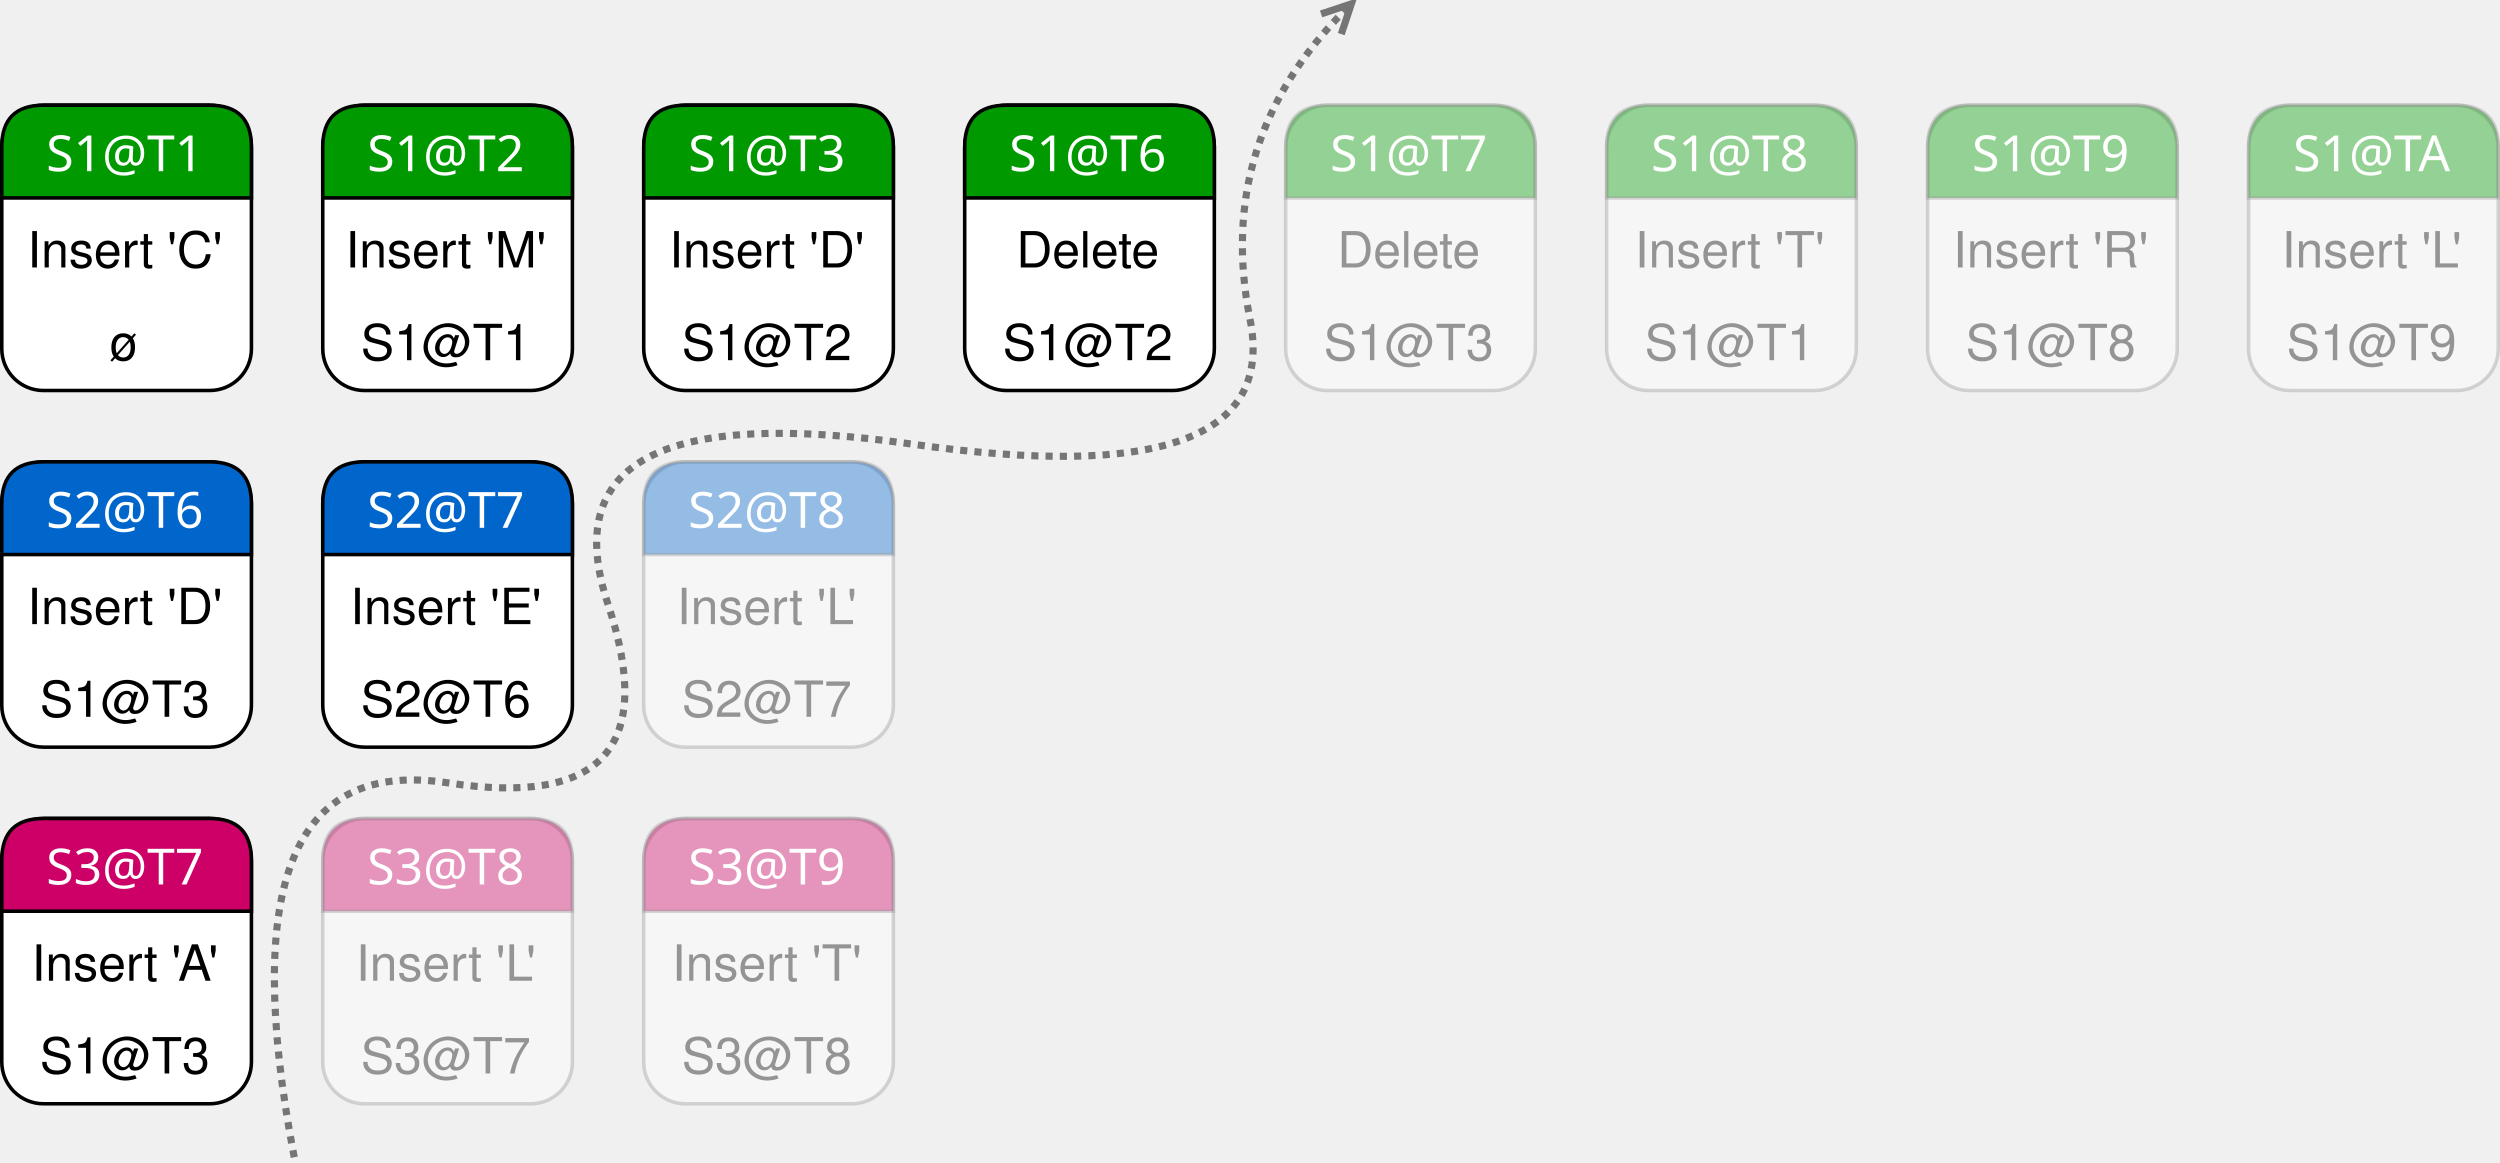
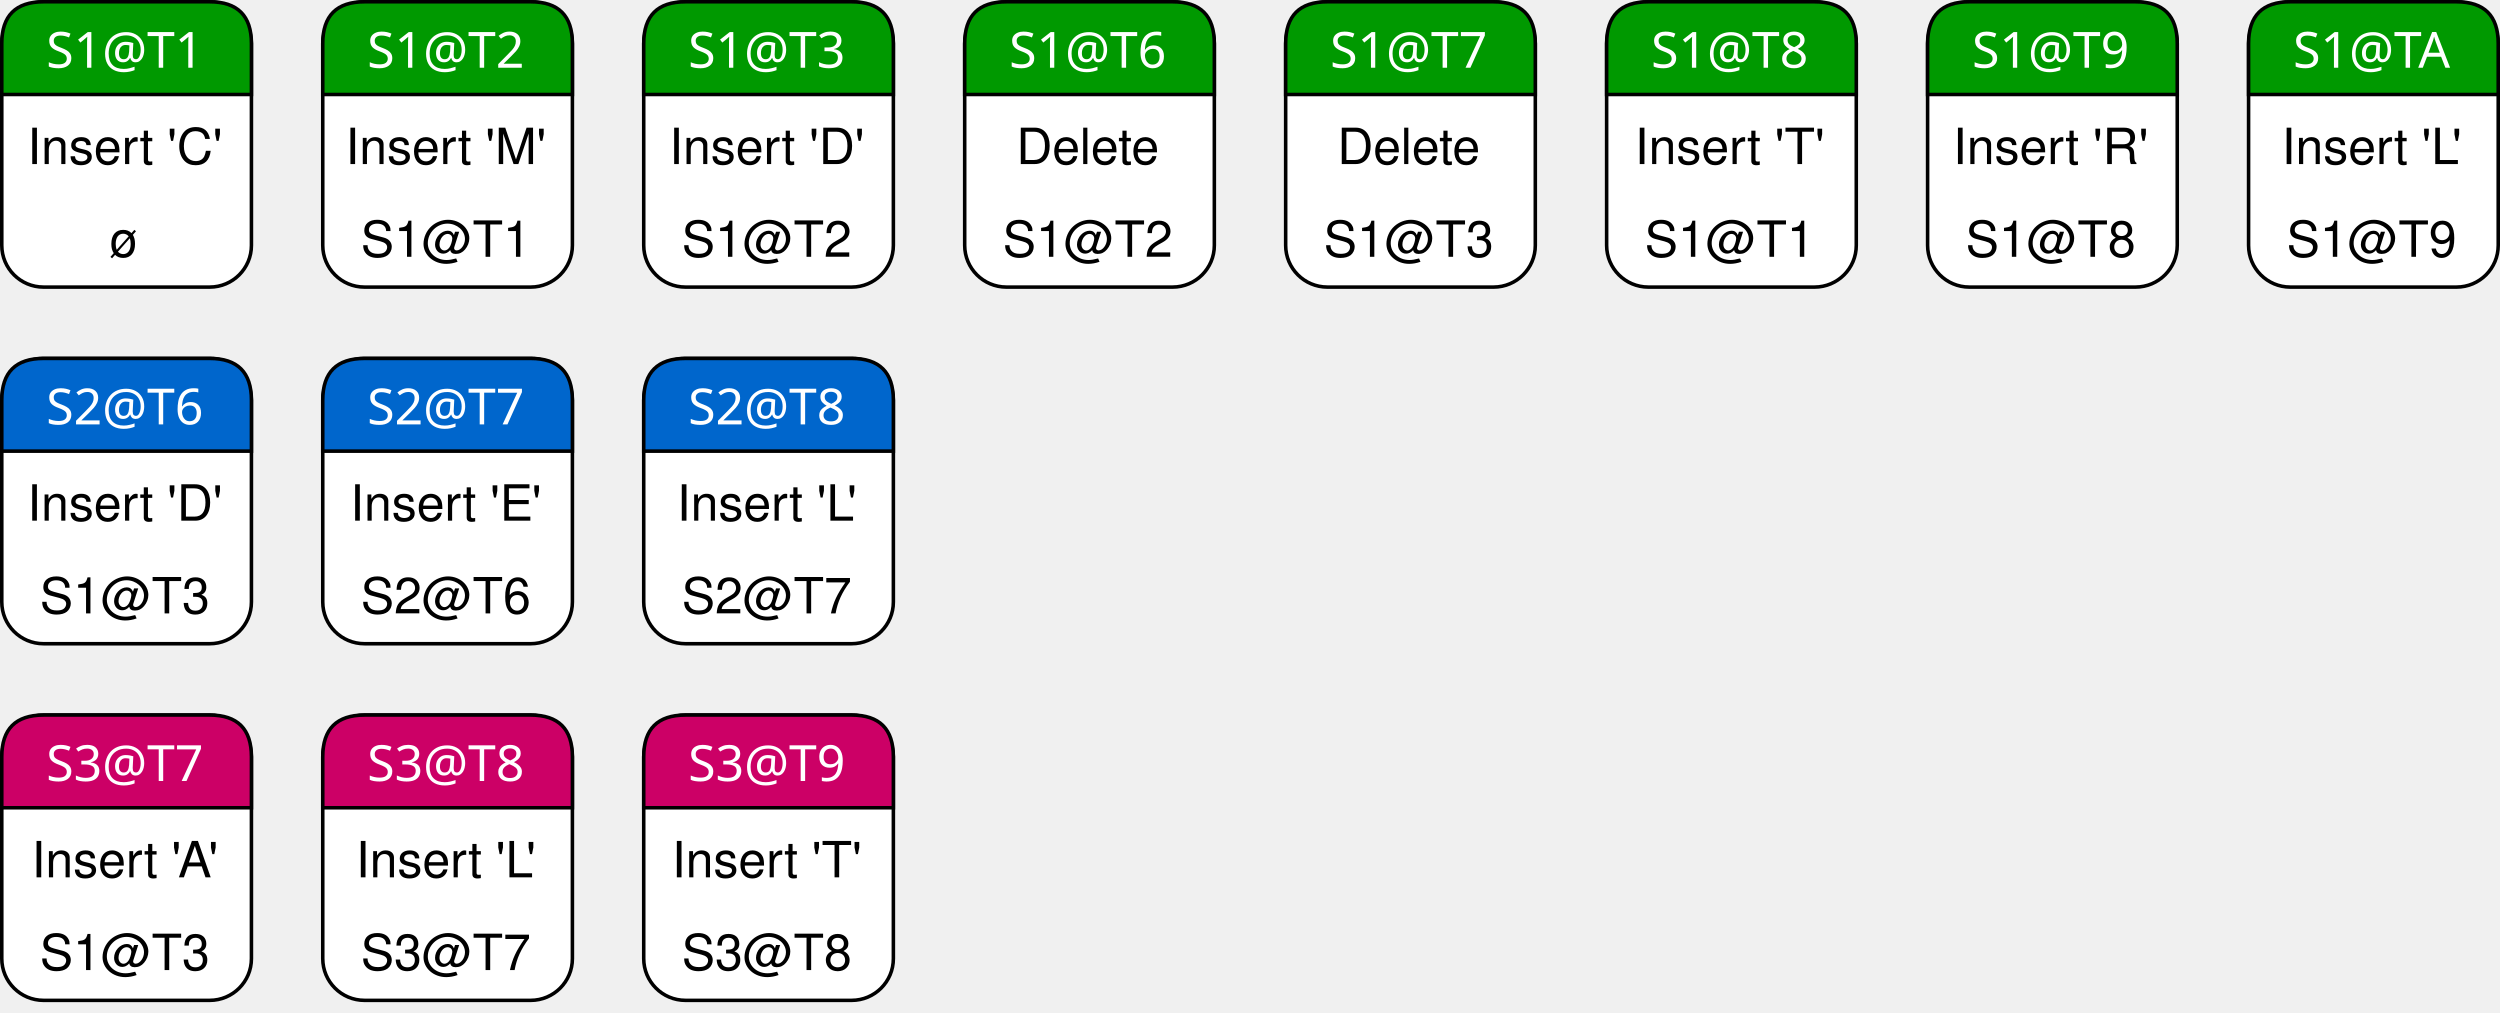
- <svg xmlns="http://www.w3.org/2000/svg" width="701px" height="326px" version="1.1">
+ <svg xmlns="http://www.w3.org/2000/svg" width="701px" height="284px" version="1.1">
  <defs>
-     <clipPath id="mx-clip-4-60-62-26-0">
-       <rect x="4" y="60" width="62" height="26" />
-     </clipPath>
-     <clipPath id="mx-clip-4-86-62-28-0">
-       <rect x="4" y="86" width="62" height="28" />
-     </clipPath>
-     <clipPath id="mx-clip-94-60-62-26-0">
-       <rect x="94" y="60" width="62" height="26" />
-     </clipPath>
-     <clipPath id="mx-clip-94-86-62-28-0">
-       <rect x="94" y="86" width="62" height="28" />
-     </clipPath>
-     <clipPath id="mx-clip-184-60-62-26-0">
-       <rect x="184" y="60" width="62" height="26" />
-     </clipPath>
-     <clipPath id="mx-clip-184-86-62-28-0">
-       <rect x="184" y="86" width="62" height="28" />
-     </clipPath>
-     <clipPath id="mx-clip-274-60-62-26-0">
-       <rect x="274" y="60" width="62" height="26" />
-     </clipPath>
-     <clipPath id="mx-clip-274-86-62-28-0">
-       <rect x="274" y="86" width="62" height="28" />
-     </clipPath>
-     <clipPath id="mx-clip-4-160-62-26-0">
-       <rect x="4" y="160" width="62" height="26" />
-     </clipPath>
-     <clipPath id="mx-clip-4-186-62-28-0">
-       <rect x="4" y="186" width="62" height="28" />
-     </clipPath>
-     <clipPath id="mx-clip-364-60-62-26-0">
-       <rect x="364" y="60" width="62" height="26" />
-     </clipPath>
-     <clipPath id="mx-clip-364-86-62-28-0">
-       <rect x="364" y="86" width="62" height="28" />
-     </clipPath>
-     <clipPath id="mx-clip-94-160-62-26-0">
-       <rect x="94" y="160" width="62" height="26" />
-     </clipPath>
-     <clipPath id="mx-clip-94-186-62-28-0">
-       <rect x="94" y="186" width="62" height="28" />
-     </clipPath>
-     <clipPath id="mx-clip-4-260-62-26-0">
-       <rect x="4" y="260" width="62" height="26" />
-     </clipPath>
-     <clipPath id="mx-clip-4-286-62-28-0">
-       <rect x="4" y="286" width="62" height="28" />
-     </clipPath>
-     <clipPath id="mx-clip-184-160-62-26-0">
-       <rect x="184" y="160" width="62" height="26" />
-     </clipPath>
-     <clipPath id="mx-clip-184-186-62-28-0">
-       <rect x="184" y="186" width="62" height="28" />
-     </clipPath>
-     <clipPath id="mx-clip-454-60-62-26-0">
-       <rect x="454" y="60" width="62" height="26" />
-     </clipPath>
-     <clipPath id="mx-clip-454-86-62-28-0">
-       <rect x="454" y="86" width="62" height="28" />
-     </clipPath>
-     <clipPath id="mx-clip-94-260-62-26-0">
-       <rect x="94" y="260" width="62" height="26" />
-     </clipPath>
-     <clipPath id="mx-clip-94-286-62-28-0">
-       <rect x="94" y="286" width="62" height="28" />
-     </clipPath>
-     <clipPath id="mx-clip-544-60-62-26-0">
-       <rect x="544" y="60" width="62" height="26" />
-     </clipPath>
-     <clipPath id="mx-clip-544-86-62-28-0">
-       <rect x="544" y="86" width="62" height="28" />
-     </clipPath>
-     <clipPath id="mx-clip-184-260-62-26-0">
-       <rect x="184" y="260" width="62" height="26" />
-     </clipPath>
-     <clipPath id="mx-clip-184-286-62-28-0">
-       <rect x="184" y="286" width="62" height="28" />
-     </clipPath>
-     <clipPath id="mx-clip-634-60-62-26-0">
-       <rect x="634" y="60" width="62" height="26" />
-     </clipPath>
-     <clipPath id="mx-clip-634-86-62-28-0">
-       <rect x="634" y="86" width="62" height="28" />
+     <clipPath id="mx-clip-4-31-62-26-0">
+       <rect x="4" y="31" width="62" height="26" />
+     </clipPath>
+     <clipPath id="mx-clip-4-57-62-28-0">
+       <rect x="4" y="57" width="62" height="28" />
+     </clipPath>
+     <clipPath id="mx-clip-94-31-62-26-0">
+       <rect x="94" y="31" width="62" height="26" />
+     </clipPath>
+     <clipPath id="mx-clip-94-57-62-28-0">
+       <rect x="94" y="57" width="62" height="28" />
+     </clipPath>
+     <clipPath id="mx-clip-184-31-62-26-0">
+       <rect x="184" y="31" width="62" height="26" />
+     </clipPath>
+     <clipPath id="mx-clip-184-57-62-28-0">
+       <rect x="184" y="57" width="62" height="28" />
+     </clipPath>
+     <clipPath id="mx-clip-274-31-62-26-0">
+       <rect x="274" y="31" width="62" height="26" />
+     </clipPath>
+     <clipPath id="mx-clip-274-57-62-28-0">
+       <rect x="274" y="57" width="62" height="28" />
+     </clipPath>
+     <clipPath id="mx-clip-4-131-62-26-0">
+       <rect x="4" y="131" width="62" height="26" />
+     </clipPath>
+     <clipPath id="mx-clip-4-157-62-28-0">
+       <rect x="4" y="157" width="62" height="28" />
+     </clipPath>
+     <clipPath id="mx-clip-364-31-62-26-0">
+       <rect x="364" y="31" width="62" height="26" />
+     </clipPath>
+     <clipPath id="mx-clip-364-57-62-28-0">
+       <rect x="364" y="57" width="62" height="28" />
+     </clipPath>
+     <clipPath id="mx-clip-94-131-62-26-0">
+       <rect x="94" y="131" width="62" height="26" />
+     </clipPath>
+     <clipPath id="mx-clip-94-157-62-28-0">
+       <rect x="94" y="157" width="62" height="28" />
+     </clipPath>
+     <clipPath id="mx-clip-4-231-62-26-0">
+       <rect x="4" y="231" width="62" height="26" />
+     </clipPath>
+     <clipPath id="mx-clip-4-257-62-28-0">
+       <rect x="4" y="257" width="62" height="28" />
+     </clipPath>
+     <clipPath id="mx-clip-184-131-62-26-0">
+       <rect x="184" y="131" width="62" height="26" />
+     </clipPath>
+     <clipPath id="mx-clip-184-157-62-28-0">
+       <rect x="184" y="157" width="62" height="28" />
+     </clipPath>
+     <clipPath id="mx-clip-454-31-62-26-0">
+       <rect x="454" y="31" width="62" height="26" />
+     </clipPath>
+     <clipPath id="mx-clip-454-57-62-28-0">
+       <rect x="454" y="57" width="62" height="28" />
+     </clipPath>
+     <clipPath id="mx-clip-94-231-62-26-0">
+       <rect x="94" y="231" width="62" height="26" />
+     </clipPath>
+     <clipPath id="mx-clip-94-257-62-28-0">
+       <rect x="94" y="257" width="62" height="28" />
+     </clipPath>
+     <clipPath id="mx-clip-544-31-62-26-0">
+       <rect x="544" y="31" width="62" height="26" />
+     </clipPath>
+     <clipPath id="mx-clip-544-57-62-28-0">
+       <rect x="544" y="57" width="62" height="28" />
+     </clipPath>
+     <clipPath id="mx-clip-184-231-62-26-0">
+       <rect x="184" y="231" width="62" height="26" />
+     </clipPath>
+     <clipPath id="mx-clip-184-257-62-28-0">
+       <rect x="184" y="257" width="62" height="28" />
+     </clipPath>
+     <clipPath id="mx-clip-634-31-62-26-0">
+       <rect x="634" y="31" width="62" height="26" />
+     </clipPath>
+     <clipPath id="mx-clip-634-57-62-28-0">
+       <rect x="634" y="57" width="62" height="28" />
    </clipPath>
  </defs>
  <g transform="translate(0.5,0.5)">
-     <path d="M 82 324 Q 60 209 125 219 Q 190 229 170 169 Q 150 109 255 124 Q 360 139 350 89 Q 340 39 376.84 2.16" fill="none" stroke="#757575" stroke-width="2" stroke-miterlimit="10" stroke-dasharray="2 2" pointer-events="none" />
-     <path d="M 375.59 9.07 L 378.42 0.58 L 369.93 3.41" fill="none" stroke="#757575" stroke-width="2" stroke-miterlimit="10" pointer-events="none" />
-     <rect x="0" y="29" width="70" height="80" rx="11.7" ry="11.7" fill="#ffffff" stroke="#000000" pointer-events="none" />
-     <path d="M 70 55 L 70 40.7 Q 70 29 58.3 29 L 11.7 29 Q 0 29 0 40.7 L 0 55 Z" fill="#009900" stroke="#000000" stroke-miterlimit="10" pointer-events="none" />
-     <g fill="#FFFFFF" font-family="Verdana" text-anchor="middle" font-size="14px">
-       <text x="34.5" y="47.5">S1@T1</text>
-     </g>
-     <g fill="#000000" font-family="Helvetica" clip-path="url(#mx-clip-4-60-62-26-0)" text-anchor="middle" font-size="14px">
-       <text x="34.5" y="74.5">Insert 'C'</text>
-     </g>
-     <g fill="#000000" font-family="Helvetica" clip-path="url(#mx-clip-4-86-62-28-0)" text-anchor="middle" font-size="14px">
-       <text x="34.5" y="100.5">ø</text>
-     </g>
-     <rect x="90" y="29" width="70" height="80" rx="11.7" ry="11.7" fill="#ffffff" stroke="#000000" pointer-events="none" />
-     <path d="M 160 55 L 160 40.7 Q 160 29 148.3 29 L 101.7 29 Q 90 29 90 40.7 L 90 55 Z" fill="#009900" stroke="#000000" stroke-miterlimit="10" pointer-events="none" />
-     <g fill="#FFFFFF" font-family="Verdana" text-anchor="middle" font-size="14px">
-       <text x="124.5" y="47.5">S1@T2</text>
-     </g>
-     <g fill="#000000" font-family="Helvetica" clip-path="url(#mx-clip-94-60-62-26-0)" text-anchor="middle" font-size="14px">
-       <text x="124.5" y="74.5">Insert 'M'</text>
-     </g>
-     <g fill="#000000" font-family="Helvetica" clip-path="url(#mx-clip-94-86-62-28-0)" text-anchor="middle" font-size="14px">
-       <text x="124.5" y="100.5">S1@T1</text>
-     </g>
-     <rect x="180" y="29" width="70" height="80" rx="11.7" ry="11.7" fill="#ffffff" stroke="#000000" pointer-events="none" />
-     <path d="M 250 55 L 250 40.7 Q 250 29 238.3 29 L 191.7 29 Q 180 29 180 40.7 L 180 55 Z" fill="#009900" stroke="#000000" stroke-miterlimit="10" pointer-events="none" />
-     <g fill="#FFFFFF" font-family="Verdana" text-anchor="middle" font-size="14px">
-       <text x="214.5" y="47.5">S1@T3</text>
-     </g>
-     <g fill="#000000" font-family="Helvetica" clip-path="url(#mx-clip-184-60-62-26-0)" text-anchor="middle" font-size="14px">
-       <text x="214.5" y="74.5">Insert 'D'</text>
-     </g>
-     <g fill="#000000" font-family="Helvetica" clip-path="url(#mx-clip-184-86-62-28-0)" text-anchor="middle" font-size="14px">
-       <text x="214.5" y="100.5">S1@T2</text>
-     </g>
-     <rect x="270" y="29" width="70" height="80" rx="11.7" ry="11.7" fill="#ffffff" stroke="#000000" pointer-events="none" />
-     <path d="M 340 55 L 340 40.7 Q 340 29 328.3 29 L 281.7 29 Q 270 29 270 40.7 L 270 55 Z" fill="#009900" stroke="#000000" stroke-miterlimit="10" pointer-events="none" />
-     <g fill="#FFFFFF" font-family="Verdana" text-anchor="middle" font-size="14px">
-       <text x="304.5" y="47.5">S1@T6</text>
-     </g>
-     <g fill="#000000" font-family="Helvetica" clip-path="url(#mx-clip-274-60-62-26-0)" text-anchor="middle" font-size="14px">
-       <text x="304.5" y="74.5">Delete</text>
-     </g>
-     <g fill="#000000" font-family="Helvetica" clip-path="url(#mx-clip-274-86-62-28-0)" text-anchor="middle" font-size="14px">
-       <text x="304.5" y="100.5">S1@T2</text>
-     </g>
-     <rect x="0" y="129" width="70" height="80" rx="11.7" ry="11.7" fill="#ffffff" stroke="#000000" pointer-events="none" />
-     <path d="M 70 155 L 70 140.7 Q 70 129 58.3 129 L 11.7 129 Q 0 129 0 140.7 L 0 155 Z" fill="#0066cc" stroke="#000000" stroke-miterlimit="10" pointer-events="none" />
-     <g fill="#FFFFFF" font-family="Verdana" text-anchor="middle" font-size="14px">
-       <text x="34.5" y="147.5">S2@T6</text>
-     </g>
-     <g fill="#000000" font-family="Helvetica" clip-path="url(#mx-clip-4-160-62-26-0)" text-anchor="middle" font-size="14px">
-       <text x="34.5" y="174.5">Insert 'D'</text>
-     </g>
-     <g fill="#000000" font-family="Helvetica" clip-path="url(#mx-clip-4-186-62-28-0)" text-anchor="middle" font-size="14px">
-       <text x="34.5" y="200.5">S1@T3</text>
-     </g>
-     <rect x="360" y="29" width="70" height="80" rx="11.7" ry="11.7" fill-opacity="0.4" fill="#ffffff" stroke="#9c9c9c" stroke-opacity="0.4" pointer-events="none" />
-     <path d="M 430 55 L 430 40.7 Q 430 29 418.3 29 L 371.7 29 Q 360 29 360 40.7 L 360 55 Z" fill-opacity="0.4" fill="#009900" stroke="#9c9c9c" stroke-opacity="0.4" stroke-miterlimit="10" pointer-events="none" />
-     <g fill="#FFFFFF" font-family="Verdana" text-anchor="middle" font-size="14px">
-       <text x="394.5" y="47.5">S1@T7</text>
-     </g>
-     <g fill="#000000" font-family="Helvetica" clip-path="url(#mx-clip-364-60-62-26-0)" text-anchor="middle" font-size="14px" opacity="0.4">
-       <text x="394.5" y="74.5">Delete</text>
-     </g>
-     <g fill="#000000" font-family="Helvetica" clip-path="url(#mx-clip-364-86-62-28-0)" text-anchor="middle" font-size="14px" opacity="0.4">
-       <text x="394.5" y="100.5">S1@T3</text>
-     </g>
-     <rect x="90" y="129" width="70" height="80" rx="11.7" ry="11.7" fill="#ffffff" stroke="#000000" pointer-events="none" />
-     <path d="M 160 155 L 160 140.7 Q 160 129 148.3 129 L 101.7 129 Q 90 129 90 140.7 L 90 155 Z" fill="#0066cc" stroke="#000000" stroke-miterlimit="10" pointer-events="none" />
-     <g fill="#FFFFFF" font-family="Verdana" text-anchor="middle" font-size="14px">
-       <text x="124.5" y="147.5">S2@T7</text>
-     </g>
-     <g fill="#000000" font-family="Helvetica" clip-path="url(#mx-clip-94-160-62-26-0)" text-anchor="middle" font-size="14px">
-       <text x="124.5" y="174.5">Insert 'E'</text>
-     </g>
-     <g fill="#000000" font-family="Helvetica" clip-path="url(#mx-clip-94-186-62-28-0)" text-anchor="middle" font-size="14px">
-       <text x="124.5" y="200.5">S2@T6</text>
-     </g>
-     <rect x="0" y="229" width="70" height="80" rx="11.7" ry="11.7" fill="#ffffff" stroke="#000000" pointer-events="none" />
-     <path d="M 70 255 L 70 240.7 Q 70 229 58.3 229 L 11.7 229 Q 0 229 0 240.7 L 0 255 Z" fill="#cc0066" stroke="#000000" stroke-miterlimit="10" pointer-events="none" />
-     <g fill="#FFFFFF" font-family="Verdana" text-anchor="middle" font-size="14px">
-       <text x="34.5" y="247.5">S3@T7</text>
-     </g>
-     <g fill="#000000" font-family="Helvetica" clip-path="url(#mx-clip-4-260-62-26-0)" text-anchor="middle" font-size="14px">
-       <text x="34.5" y="274.5">Insert 'A'</text>
-     </g>
-     <g fill="#000000" font-family="Helvetica" clip-path="url(#mx-clip-4-286-62-28-0)" text-anchor="middle" font-size="14px">
-       <text x="34.5" y="300.5">S1@T3</text>
-     </g>
-     <rect x="180" y="129" width="70" height="80" rx="11.7" ry="11.7" fill-opacity="0.4" fill="#ffffff" stroke="#9c9c9c" stroke-opacity="0.4" pointer-events="none" />
-     <path d="M 250 155 L 250 140.7 Q 250 129 238.3 129 L 191.7 129 Q 180 129 180 140.7 L 180 155 Z" fill-opacity="0.4" fill="#0066cc" stroke="#9c9c9c" stroke-opacity="0.4" stroke-miterlimit="10" pointer-events="none" />
-     <g fill="#FFFFFF" font-family="Verdana" text-anchor="middle" font-size="14px">
-       <text x="214.5" y="147.5">S2@T8</text>
-     </g>
-     <g fill="#000000" font-family="Helvetica" clip-path="url(#mx-clip-184-160-62-26-0)" text-anchor="middle" font-size="14px" opacity="0.4">
-       <text x="214.5" y="174.5">Insert 'L'</text>
-     </g>
-     <g fill="#000000" font-family="Helvetica" clip-path="url(#mx-clip-184-186-62-28-0)" text-anchor="middle" font-size="14px" opacity="0.4">
-       <text x="214.5" y="200.5">S2@T7</text>
-     </g>
-     <rect x="450" y="29" width="70" height="80" rx="11.7" ry="11.7" fill-opacity="0.4" fill="#ffffff" stroke="#9c9c9c" stroke-opacity="0.4" pointer-events="none" />
-     <path d="M 520 55 L 520 40.7 Q 520 29 508.3 29 L 461.7 29 Q 450 29 450 40.7 L 450 55 Z" fill-opacity="0.4" fill="#009900" stroke="#9c9c9c" stroke-opacity="0.4" stroke-miterlimit="10" pointer-events="none" />
-     <g fill="#FFFFFF" font-family="Verdana" text-anchor="middle" font-size="14px">
-       <text x="484.5" y="47.5">S1@T8</text>
-     </g>
-     <g fill="#000000" font-family="Helvetica" clip-path="url(#mx-clip-454-60-62-26-0)" text-anchor="middle" font-size="14px" opacity="0.4">
-       <text x="484.5" y="74.5">Insert 'T'</text>
-     </g>
-     <g fill="#000000" font-family="Helvetica" clip-path="url(#mx-clip-454-86-62-28-0)" text-anchor="middle" font-size="14px" opacity="0.4">
-       <text x="484.5" y="100.5">S1@T1</text>
-     </g>
-     <rect x="90" y="229" width="70" height="80" rx="11.7" ry="11.7" fill-opacity="0.4" fill="#ffffff" stroke="#9c9c9c" stroke-opacity="0.4" pointer-events="none" />
-     <path d="M 160 255 L 160 240.7 Q 160 229 148.3 229 L 101.7 229 Q 90 229 90 240.7 L 90 255 Z" fill-opacity="0.4" fill="#cc0066" stroke="#9c9c9c" stroke-opacity="0.4" stroke-miterlimit="10" pointer-events="none" />
-     <g fill="#FFFFFF" font-family="Verdana" text-anchor="middle" font-size="14px">
-       <text x="124.5" y="247.5">S3@T8</text>
-     </g>
-     <g fill="#000000" font-family="Helvetica" clip-path="url(#mx-clip-94-260-62-26-0)" text-anchor="middle" font-size="14px" opacity="0.4">
-       <text x="124.5" y="274.5">Insert 'L'</text>
-     </g>
-     <g fill="#000000" font-family="Helvetica" clip-path="url(#mx-clip-94-286-62-28-0)" text-anchor="middle" font-size="14px" opacity="0.4">
-       <text x="124.5" y="300.5">S3@T7</text>
-     </g>
-     <rect x="540" y="29" width="70" height="80" rx="11.7" ry="11.7" fill-opacity="0.4" fill="#ffffff" stroke="#9c9c9c" stroke-opacity="0.4" pointer-events="none" />
-     <path d="M 610 55 L 610 40.7 Q 610 29 598.3 29 L 551.7 29 Q 540 29 540 40.7 L 540 55 Z" fill-opacity="0.4" fill="#009900" stroke="#9c9c9c" stroke-opacity="0.4" stroke-miterlimit="10" pointer-events="none" />
-     <g fill="#FFFFFF" font-family="Verdana" text-anchor="middle" font-size="14px">
-       <text x="574.5" y="47.5">S1@T9</text>
-     </g>
-     <g fill="#000000" font-family="Helvetica" clip-path="url(#mx-clip-544-60-62-26-0)" text-anchor="middle" font-size="14px" opacity="0.4">
-       <text x="574.5" y="74.5">Insert 'R'</text>
-     </g>
-     <g fill="#000000" font-family="Helvetica" clip-path="url(#mx-clip-544-86-62-28-0)" text-anchor="middle" font-size="14px" opacity="0.4">
-       <text x="574.5" y="100.5">S1@T8</text>
-     </g>
-     <rect x="180" y="229" width="70" height="80" rx="11.7" ry="11.7" fill-opacity="0.4" fill="#ffffff" stroke="#9c9c9c" stroke-opacity="0.4" pointer-events="none" />
-     <path d="M 250 255 L 250 240.7 Q 250 229 238.3 229 L 191.7 229 Q 180 229 180 240.7 L 180 255 Z" fill-opacity="0.4" fill="#cc0066" stroke="#9c9c9c" stroke-opacity="0.4" stroke-miterlimit="10" pointer-events="none" />
-     <g fill="#FFFFFF" font-family="Verdana" text-anchor="middle" font-size="14px">
-       <text x="214.5" y="247.5">S3@T9</text>
-     </g>
-     <g fill="#000000" font-family="Helvetica" clip-path="url(#mx-clip-184-260-62-26-0)" text-anchor="middle" font-size="14px" opacity="0.4">
-       <text x="214.5" y="274.5">Insert 'T'</text>
-     </g>
-     <g fill="#000000" font-family="Helvetica" clip-path="url(#mx-clip-184-286-62-28-0)" text-anchor="middle" font-size="14px" opacity="0.4">
-       <text x="214.5" y="300.5">S3@T8</text>
-     </g>
-     <rect x="630" y="29" width="70" height="80" rx="11.7" ry="11.7" fill-opacity="0.4" fill="#ffffff" stroke="#9c9c9c" stroke-opacity="0.4" pointer-events="none" />
-     <path d="M 700 55 L 700 40.7 Q 700 29 688.3 29 L 641.7 29 Q 630 29 630 40.7 L 630 55 Z" fill-opacity="0.4" fill="#009900" stroke="#9c9c9c" stroke-opacity="0.4" stroke-miterlimit="10" pointer-events="none" />
-     <g fill="#FFFFFF" font-family="Verdana" text-anchor="middle" font-size="14px">
-       <text x="664.5" y="47.5">S1@TA</text>
-     </g>
-     <g fill="#000000" font-family="Helvetica" clip-path="url(#mx-clip-634-60-62-26-0)" text-anchor="middle" font-size="14px" opacity="0.4">
-       <text x="664.5" y="74.5">Insert 'L'</text>
-     </g>
-     <g fill="#000000" font-family="Helvetica" clip-path="url(#mx-clip-634-86-62-28-0)" text-anchor="middle" font-size="14px" opacity="0.4">
-       <text x="664.5" y="100.5">S1@T9</text>
+     <rect x="0" y="0" width="70" height="80" rx="11.7" ry="11.7" fill="#ffffff" stroke="#000000" pointer-events="none" />
+     <path d="M 70 26 L 70 11.7 Q 70 0 58.3 0 L 11.7 0 Q 0 0 0 11.7 L 0 26 Z" fill="#009900" stroke="#000000" stroke-miterlimit="10" pointer-events="none" />
+     <g fill="#FFFFFF" font-family="Verdana" text-anchor="middle" font-size="14px">
+       <text x="34.5" y="18.5">S1@T1</text>
+     </g>
+     <g fill="#000000" font-family="Helvetica" clip-path="url(#mx-clip-4-31-62-26-0)" text-anchor="middle" font-size="14px">
+       <text x="34.5" y="45.5">Insert 'C'</text>
+     </g>
+     <g fill="#000000" font-family="Helvetica" clip-path="url(#mx-clip-4-57-62-28-0)" text-anchor="middle" font-size="14px">
+       <text x="34.5" y="71.5">ø</text>
+     </g>
+     <rect x="90" y="0" width="70" height="80" rx="11.7" ry="11.7" fill="#ffffff" stroke="#000000" pointer-events="none" />
+     <path d="M 160 26 L 160 11.7 Q 160 0 148.3 0 L 101.7 0 Q 90 0 90 11.7 L 90 26 Z" fill="#009900" stroke="#000000" stroke-miterlimit="10" pointer-events="none" />
+     <g fill="#FFFFFF" font-family="Verdana" text-anchor="middle" font-size="14px">
+       <text x="124.5" y="18.5">S1@T2</text>
+     </g>
+     <g fill="#000000" font-family="Helvetica" clip-path="url(#mx-clip-94-31-62-26-0)" text-anchor="middle" font-size="14px">
+       <text x="124.5" y="45.5">Insert 'M'</text>
+     </g>
+     <g fill="#000000" font-family="Helvetica" clip-path="url(#mx-clip-94-57-62-28-0)" text-anchor="middle" font-size="14px">
+       <text x="124.5" y="71.5">S1@T1</text>
+     </g>
+     <rect x="180" y="0" width="70" height="80" rx="11.7" ry="11.7" fill="#ffffff" stroke="#000000" pointer-events="none" />
+     <path d="M 250 26 L 250 11.7 Q 250 0 238.3 0 L 191.7 0 Q 180 0 180 11.7 L 180 26 Z" fill="#009900" stroke="#000000" stroke-miterlimit="10" pointer-events="none" />
+     <g fill="#FFFFFF" font-family="Verdana" text-anchor="middle" font-size="14px">
+       <text x="214.5" y="18.5">S1@T3</text>
+     </g>
+     <g fill="#000000" font-family="Helvetica" clip-path="url(#mx-clip-184-31-62-26-0)" text-anchor="middle" font-size="14px">
+       <text x="214.5" y="45.5">Insert 'D'</text>
+     </g>
+     <g fill="#000000" font-family="Helvetica" clip-path="url(#mx-clip-184-57-62-28-0)" text-anchor="middle" font-size="14px">
+       <text x="214.5" y="71.5">S1@T2</text>
+     </g>
+     <rect x="270" y="0" width="70" height="80" rx="11.7" ry="11.7" fill="#ffffff" stroke="#000000" pointer-events="none" />
+     <path d="M 340 26 L 340 11.7 Q 340 0 328.3 0 L 281.7 0 Q 270 0 270 11.7 L 270 26 Z" fill="#009900" stroke="#000000" stroke-miterlimit="10" pointer-events="none" />
+     <g fill="#FFFFFF" font-family="Verdana" text-anchor="middle" font-size="14px">
+       <text x="304.5" y="18.5">S1@T6</text>
+     </g>
+     <g fill="#000000" font-family="Helvetica" clip-path="url(#mx-clip-274-31-62-26-0)" text-anchor="middle" font-size="14px">
+       <text x="304.5" y="45.5">Delete</text>
+     </g>
+     <g fill="#000000" font-family="Helvetica" clip-path="url(#mx-clip-274-57-62-28-0)" text-anchor="middle" font-size="14px">
+       <text x="304.5" y="71.5">S1@T2</text>
+     </g>
+     <rect x="0" y="100" width="70" height="80" rx="11.7" ry="11.7" fill="#ffffff" stroke="#000000" pointer-events="none" />
+     <path d="M 70 126 L 70 111.7 Q 70 100 58.3 100 L 11.7 100 Q 0 100 0 111.7 L 0 126 Z" fill="#0066cc" stroke="#000000" stroke-miterlimit="10" pointer-events="none" />
+     <g fill="#FFFFFF" font-family="Verdana" text-anchor="middle" font-size="14px">
+       <text x="34.5" y="118.5">S2@T6</text>
+     </g>
+     <g fill="#000000" font-family="Helvetica" clip-path="url(#mx-clip-4-131-62-26-0)" text-anchor="middle" font-size="14px">
+       <text x="34.5" y="145.5">Insert 'D'</text>
+     </g>
+     <g fill="#000000" font-family="Helvetica" clip-path="url(#mx-clip-4-157-62-28-0)" text-anchor="middle" font-size="14px">
+       <text x="34.5" y="171.5">S1@T3</text>
+     </g>
+     <rect x="360" y="0" width="70" height="80" rx="11.7" ry="11.7" fill="#ffffff" stroke="#000000" pointer-events="none" />
+     <path d="M 430 26 L 430 11.7 Q 430 0 418.3 0 L 371.7 0 Q 360 0 360 11.7 L 360 26 Z" fill="#009900" stroke="#000000" stroke-miterlimit="10" pointer-events="none" />
+     <g fill="#FFFFFF" font-family="Verdana" text-anchor="middle" font-size="14px">
+       <text x="394.5" y="18.5">S1@T7</text>
+     </g>
+     <g fill="#000000" font-family="Helvetica" clip-path="url(#mx-clip-364-31-62-26-0)" text-anchor="middle" font-size="14px">
+       <text x="394.5" y="45.5">Delete</text>
+     </g>
+     <g fill="#000000" font-family="Helvetica" clip-path="url(#mx-clip-364-57-62-28-0)" text-anchor="middle" font-size="14px">
+       <text x="394.5" y="71.5">S1@T3</text>
+     </g>
+     <rect x="90" y="100" width="70" height="80" rx="11.7" ry="11.7" fill="#ffffff" stroke="#000000" pointer-events="none" />
+     <path d="M 160 126 L 160 111.7 Q 160 100 148.3 100 L 101.7 100 Q 90 100 90 111.7 L 90 126 Z" fill="#0066cc" stroke="#000000" stroke-miterlimit="10" pointer-events="none" />
+     <g fill="#FFFFFF" font-family="Verdana" text-anchor="middle" font-size="14px">
+       <text x="124.5" y="118.5">S2@T7</text>
+     </g>
+     <g fill="#000000" font-family="Helvetica" clip-path="url(#mx-clip-94-131-62-26-0)" text-anchor="middle" font-size="14px">
+       <text x="124.5" y="145.5">Insert 'E'</text>
+     </g>
+     <g fill="#000000" font-family="Helvetica" clip-path="url(#mx-clip-94-157-62-28-0)" text-anchor="middle" font-size="14px">
+       <text x="124.5" y="171.5">S2@T6</text>
+     </g>
+     <rect x="0" y="200" width="70" height="80" rx="11.7" ry="11.7" fill="#ffffff" stroke="#000000" pointer-events="none" />
+     <path d="M 70 226 L 70 211.7 Q 70 200 58.3 200 L 11.7 200 Q 0 200 0 211.7 L 0 226 Z" fill="#cc0066" stroke="#000000" stroke-miterlimit="10" pointer-events="none" />
+     <g fill="#FFFFFF" font-family="Verdana" text-anchor="middle" font-size="14px">
+       <text x="34.5" y="218.5">S3@T7</text>
+     </g>
+     <g fill="#000000" font-family="Helvetica" clip-path="url(#mx-clip-4-231-62-26-0)" text-anchor="middle" font-size="14px">
+       <text x="34.5" y="245.5">Insert 'A'</text>
+     </g>
+     <g fill="#000000" font-family="Helvetica" clip-path="url(#mx-clip-4-257-62-28-0)" text-anchor="middle" font-size="14px">
+       <text x="34.5" y="271.5">S1@T3</text>
+     </g>
+     <rect x="180" y="100" width="70" height="80" rx="11.7" ry="11.7" fill="#ffffff" stroke="#000000" pointer-events="none" />
+     <path d="M 250 126 L 250 111.7 Q 250 100 238.3 100 L 191.7 100 Q 180 100 180 111.7 L 180 126 Z" fill="#0066cc" stroke="#000000" stroke-miterlimit="10" pointer-events="none" />
+     <g fill="#FFFFFF" font-family="Verdana" text-anchor="middle" font-size="14px">
+       <text x="214.5" y="118.5">S2@T8</text>
+     </g>
+     <g fill="#000000" font-family="Helvetica" clip-path="url(#mx-clip-184-131-62-26-0)" text-anchor="middle" font-size="14px">
+       <text x="214.5" y="145.5">Insert 'L'</text>
+     </g>
+     <g fill="#000000" font-family="Helvetica" clip-path="url(#mx-clip-184-157-62-28-0)" text-anchor="middle" font-size="14px">
+       <text x="214.5" y="171.5">S2@T7</text>
+     </g>
+     <rect x="450" y="0" width="70" height="80" rx="11.7" ry="11.7" fill="#ffffff" stroke="#000000" pointer-events="none" />
+     <path d="M 520 26 L 520 11.7 Q 520 0 508.3 0 L 461.7 0 Q 450 0 450 11.7 L 450 26 Z" fill="#009900" stroke="#000000" stroke-miterlimit="10" pointer-events="none" />
+     <g fill="#FFFFFF" font-family="Verdana" text-anchor="middle" font-size="14px">
+       <text x="484.5" y="18.5">S1@T8</text>
+     </g>
+     <g fill="#000000" font-family="Helvetica" clip-path="url(#mx-clip-454-31-62-26-0)" text-anchor="middle" font-size="14px">
+       <text x="484.5" y="45.5">Insert 'T'</text>
+     </g>
+     <g fill="#000000" font-family="Helvetica" clip-path="url(#mx-clip-454-57-62-28-0)" text-anchor="middle" font-size="14px">
+       <text x="484.5" y="71.5">S1@T1</text>
+     </g>
+     <rect x="90" y="200" width="70" height="80" rx="11.7" ry="11.7" fill="#ffffff" stroke="#000000" pointer-events="none" />
+     <path d="M 160 226 L 160 211.7 Q 160 200 148.3 200 L 101.7 200 Q 90 200 90 211.7 L 90 226 Z" fill="#cc0066" stroke="#000000" stroke-miterlimit="10" pointer-events="none" />
+     <g fill="#FFFFFF" font-family="Verdana" text-anchor="middle" font-size="14px">
+       <text x="124.5" y="218.5">S3@T8</text>
+     </g>
+     <g fill="#000000" font-family="Helvetica" clip-path="url(#mx-clip-94-231-62-26-0)" text-anchor="middle" font-size="14px">
+       <text x="124.5" y="245.5">Insert 'L'</text>
+     </g>
+     <g fill="#000000" font-family="Helvetica" clip-path="url(#mx-clip-94-257-62-28-0)" text-anchor="middle" font-size="14px">
+       <text x="124.5" y="271.5">S3@T7</text>
+     </g>
+     <rect x="540" y="0" width="70" height="80" rx="11.7" ry="11.7" fill="#ffffff" stroke="#000000" pointer-events="none" />
+     <path d="M 610 26 L 610 11.7 Q 610 0 598.3 0 L 551.7 0 Q 540 0 540 11.7 L 540 26 Z" fill="#009900" stroke="#000000" stroke-miterlimit="10" pointer-events="none" />
+     <g fill="#FFFFFF" font-family="Verdana" text-anchor="middle" font-size="14px">
+       <text x="574.5" y="18.5">S1@T9</text>
+     </g>
+     <g fill="#000000" font-family="Helvetica" clip-path="url(#mx-clip-544-31-62-26-0)" text-anchor="middle" font-size="14px">
+       <text x="574.5" y="45.5">Insert 'R'</text>
+     </g>
+     <g fill="#000000" font-family="Helvetica" clip-path="url(#mx-clip-544-57-62-28-0)" text-anchor="middle" font-size="14px">
+       <text x="574.5" y="71.5">S1@T8</text>
+     </g>
+     <rect x="180" y="200" width="70" height="80" rx="11.7" ry="11.7" fill="#ffffff" stroke="#000000" pointer-events="none" />
+     <path d="M 250 226 L 250 211.7 Q 250 200 238.3 200 L 191.7 200 Q 180 200 180 211.7 L 180 226 Z" fill="#cc0066" stroke="#000000" stroke-miterlimit="10" pointer-events="none" />
+     <g fill="#FFFFFF" font-family="Verdana" text-anchor="middle" font-size="14px">
+       <text x="214.5" y="218.5">S3@T9</text>
+     </g>
+     <g fill="#000000" font-family="Helvetica" clip-path="url(#mx-clip-184-231-62-26-0)" text-anchor="middle" font-size="14px">
+       <text x="214.5" y="245.5">Insert 'T'</text>
+     </g>
+     <g fill="#000000" font-family="Helvetica" clip-path="url(#mx-clip-184-257-62-28-0)" text-anchor="middle" font-size="14px">
+       <text x="214.5" y="271.5">S3@T8</text>
+     </g>
+     <rect x="630" y="0" width="70" height="80" rx="11.7" ry="11.7" fill="#ffffff" stroke="#000000" pointer-events="none" />
+     <path d="M 700 26 L 700 11.7 Q 700 0 688.3 0 L 641.7 0 Q 630 0 630 11.7 L 630 26 Z" fill="#009900" stroke="#000000" stroke-miterlimit="10" pointer-events="none" />
+     <g fill="#FFFFFF" font-family="Verdana" text-anchor="middle" font-size="14px">
+       <text x="664.5" y="18.5">S1@TA</text>
+     </g>
+     <g fill="#000000" font-family="Helvetica" clip-path="url(#mx-clip-634-31-62-26-0)" text-anchor="middle" font-size="14px">
+       <text x="664.5" y="45.5">Insert 'L'</text>
+     </g>
+     <g fill="#000000" font-family="Helvetica" clip-path="url(#mx-clip-634-57-62-28-0)" text-anchor="middle" font-size="14px">
+       <text x="664.5" y="71.5">S1@T9</text>
    </g>
  </g>
</svg>
